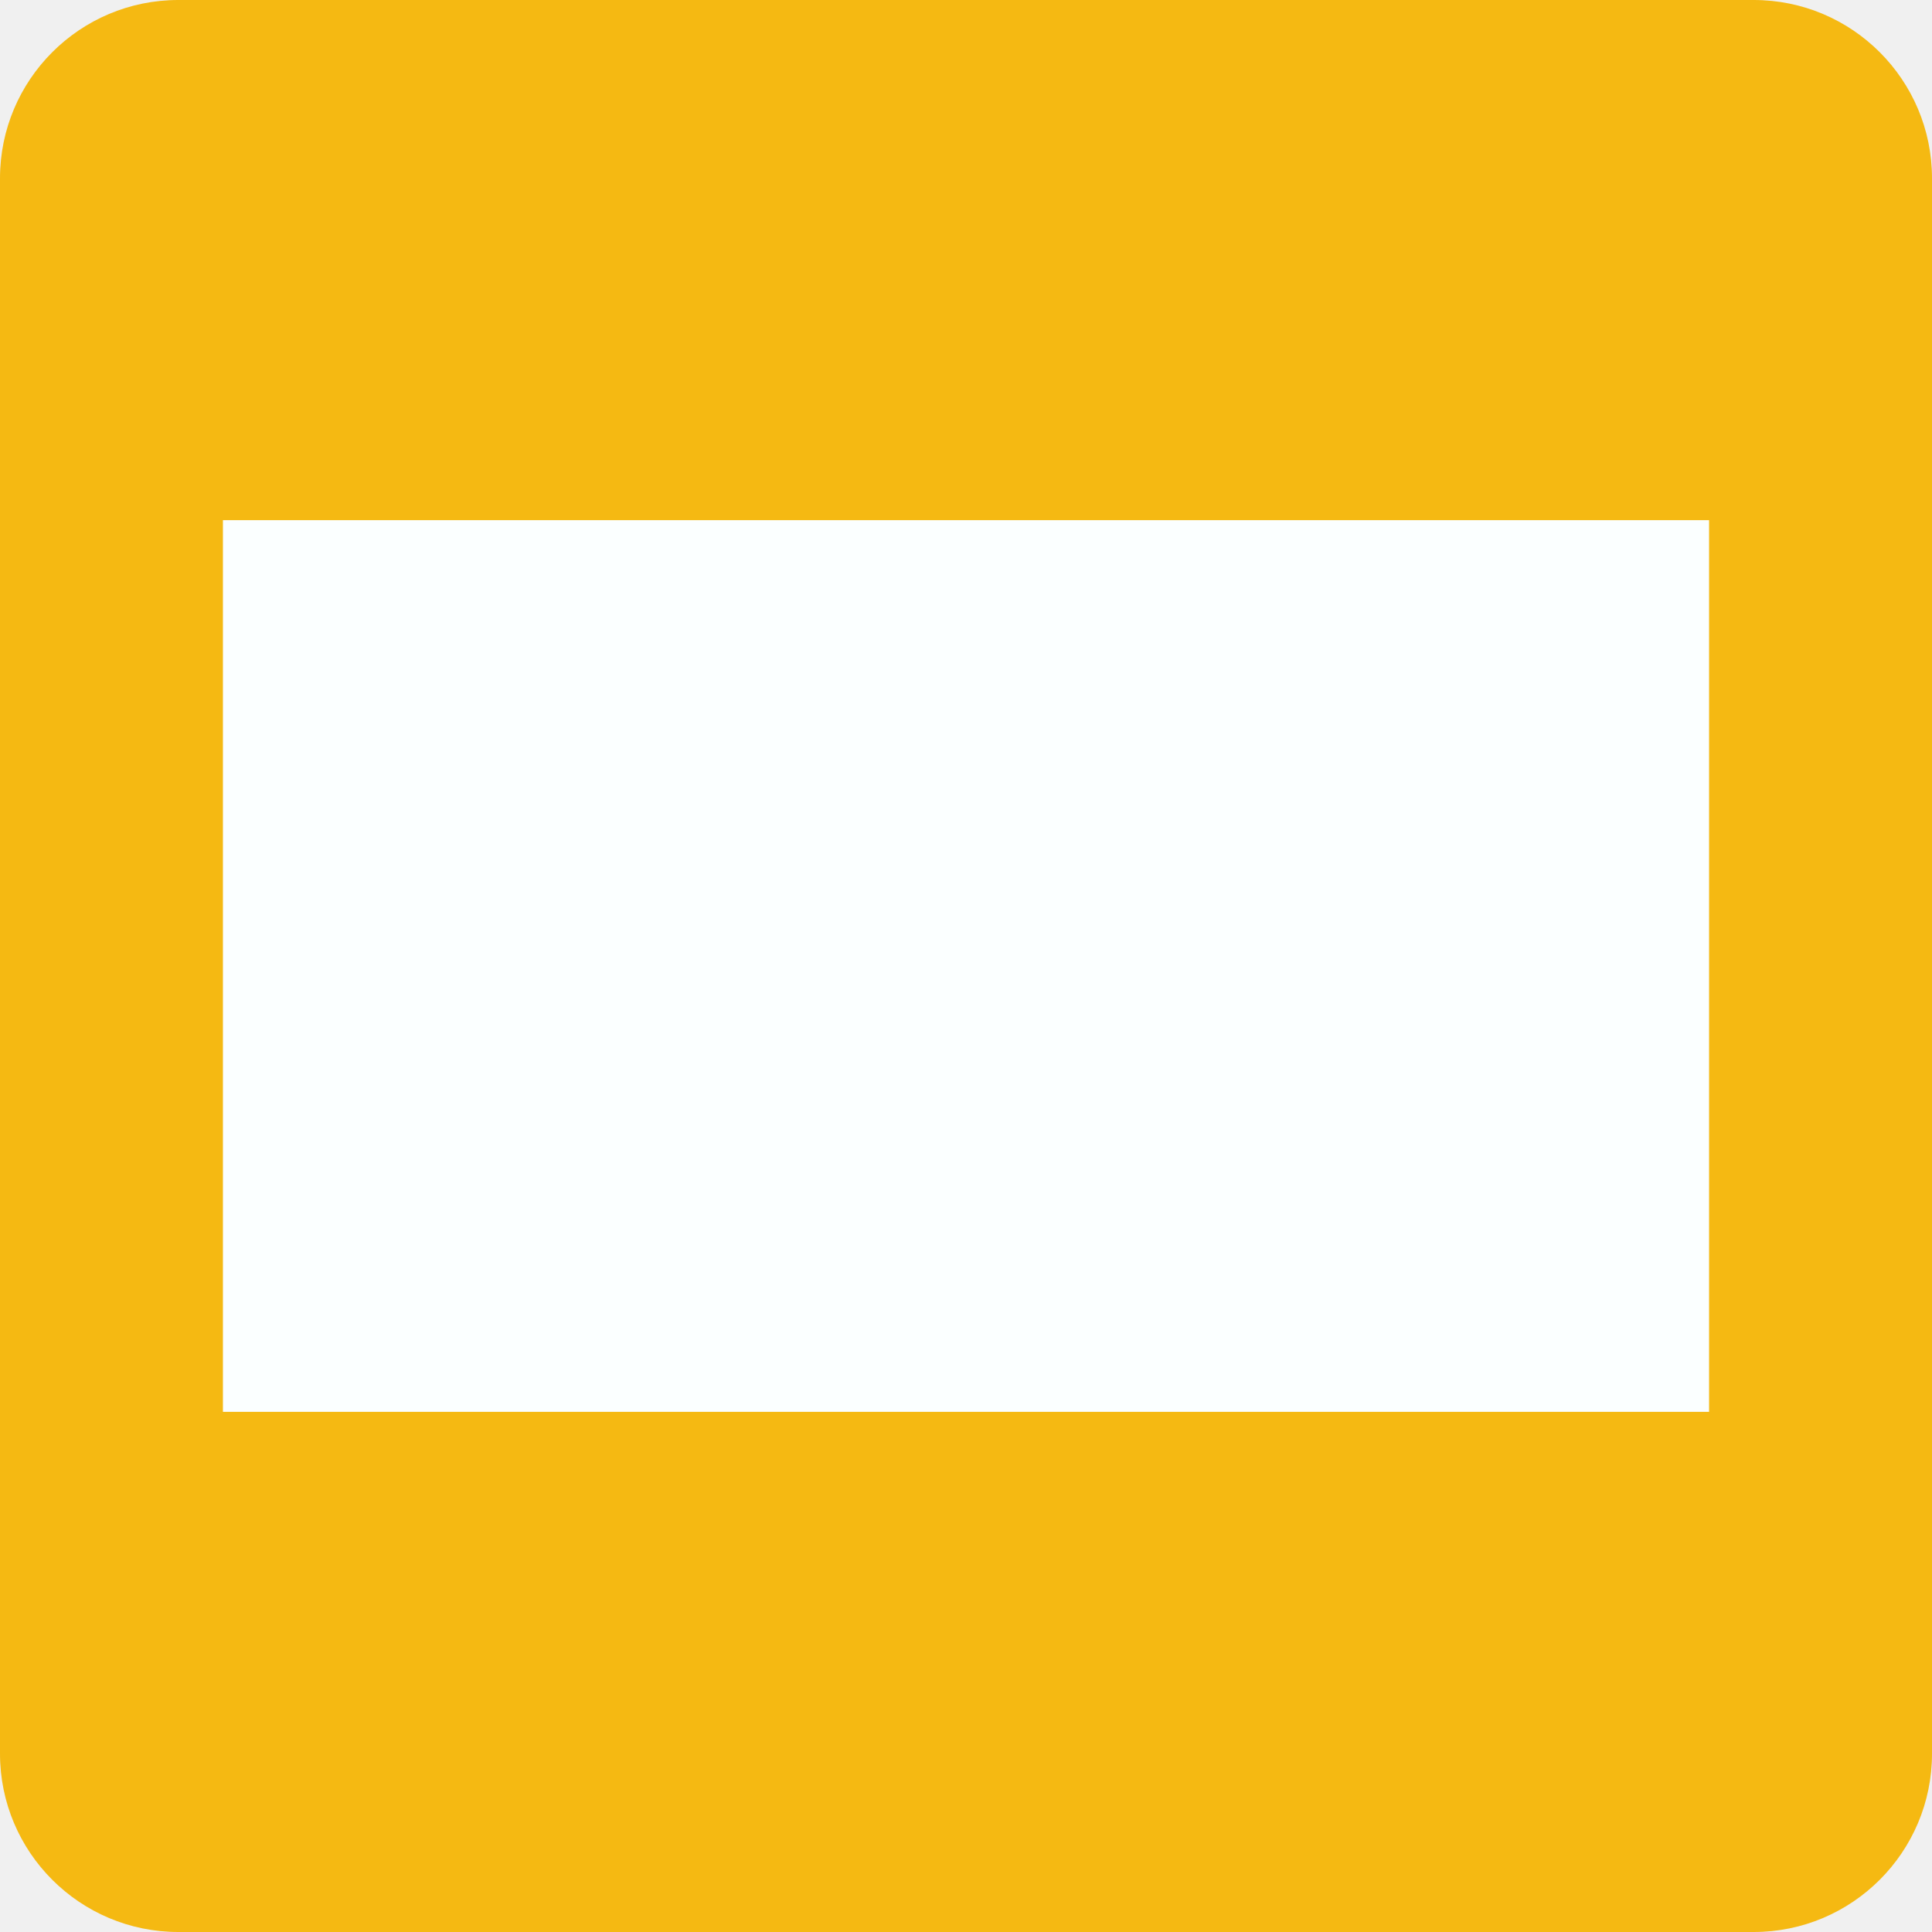
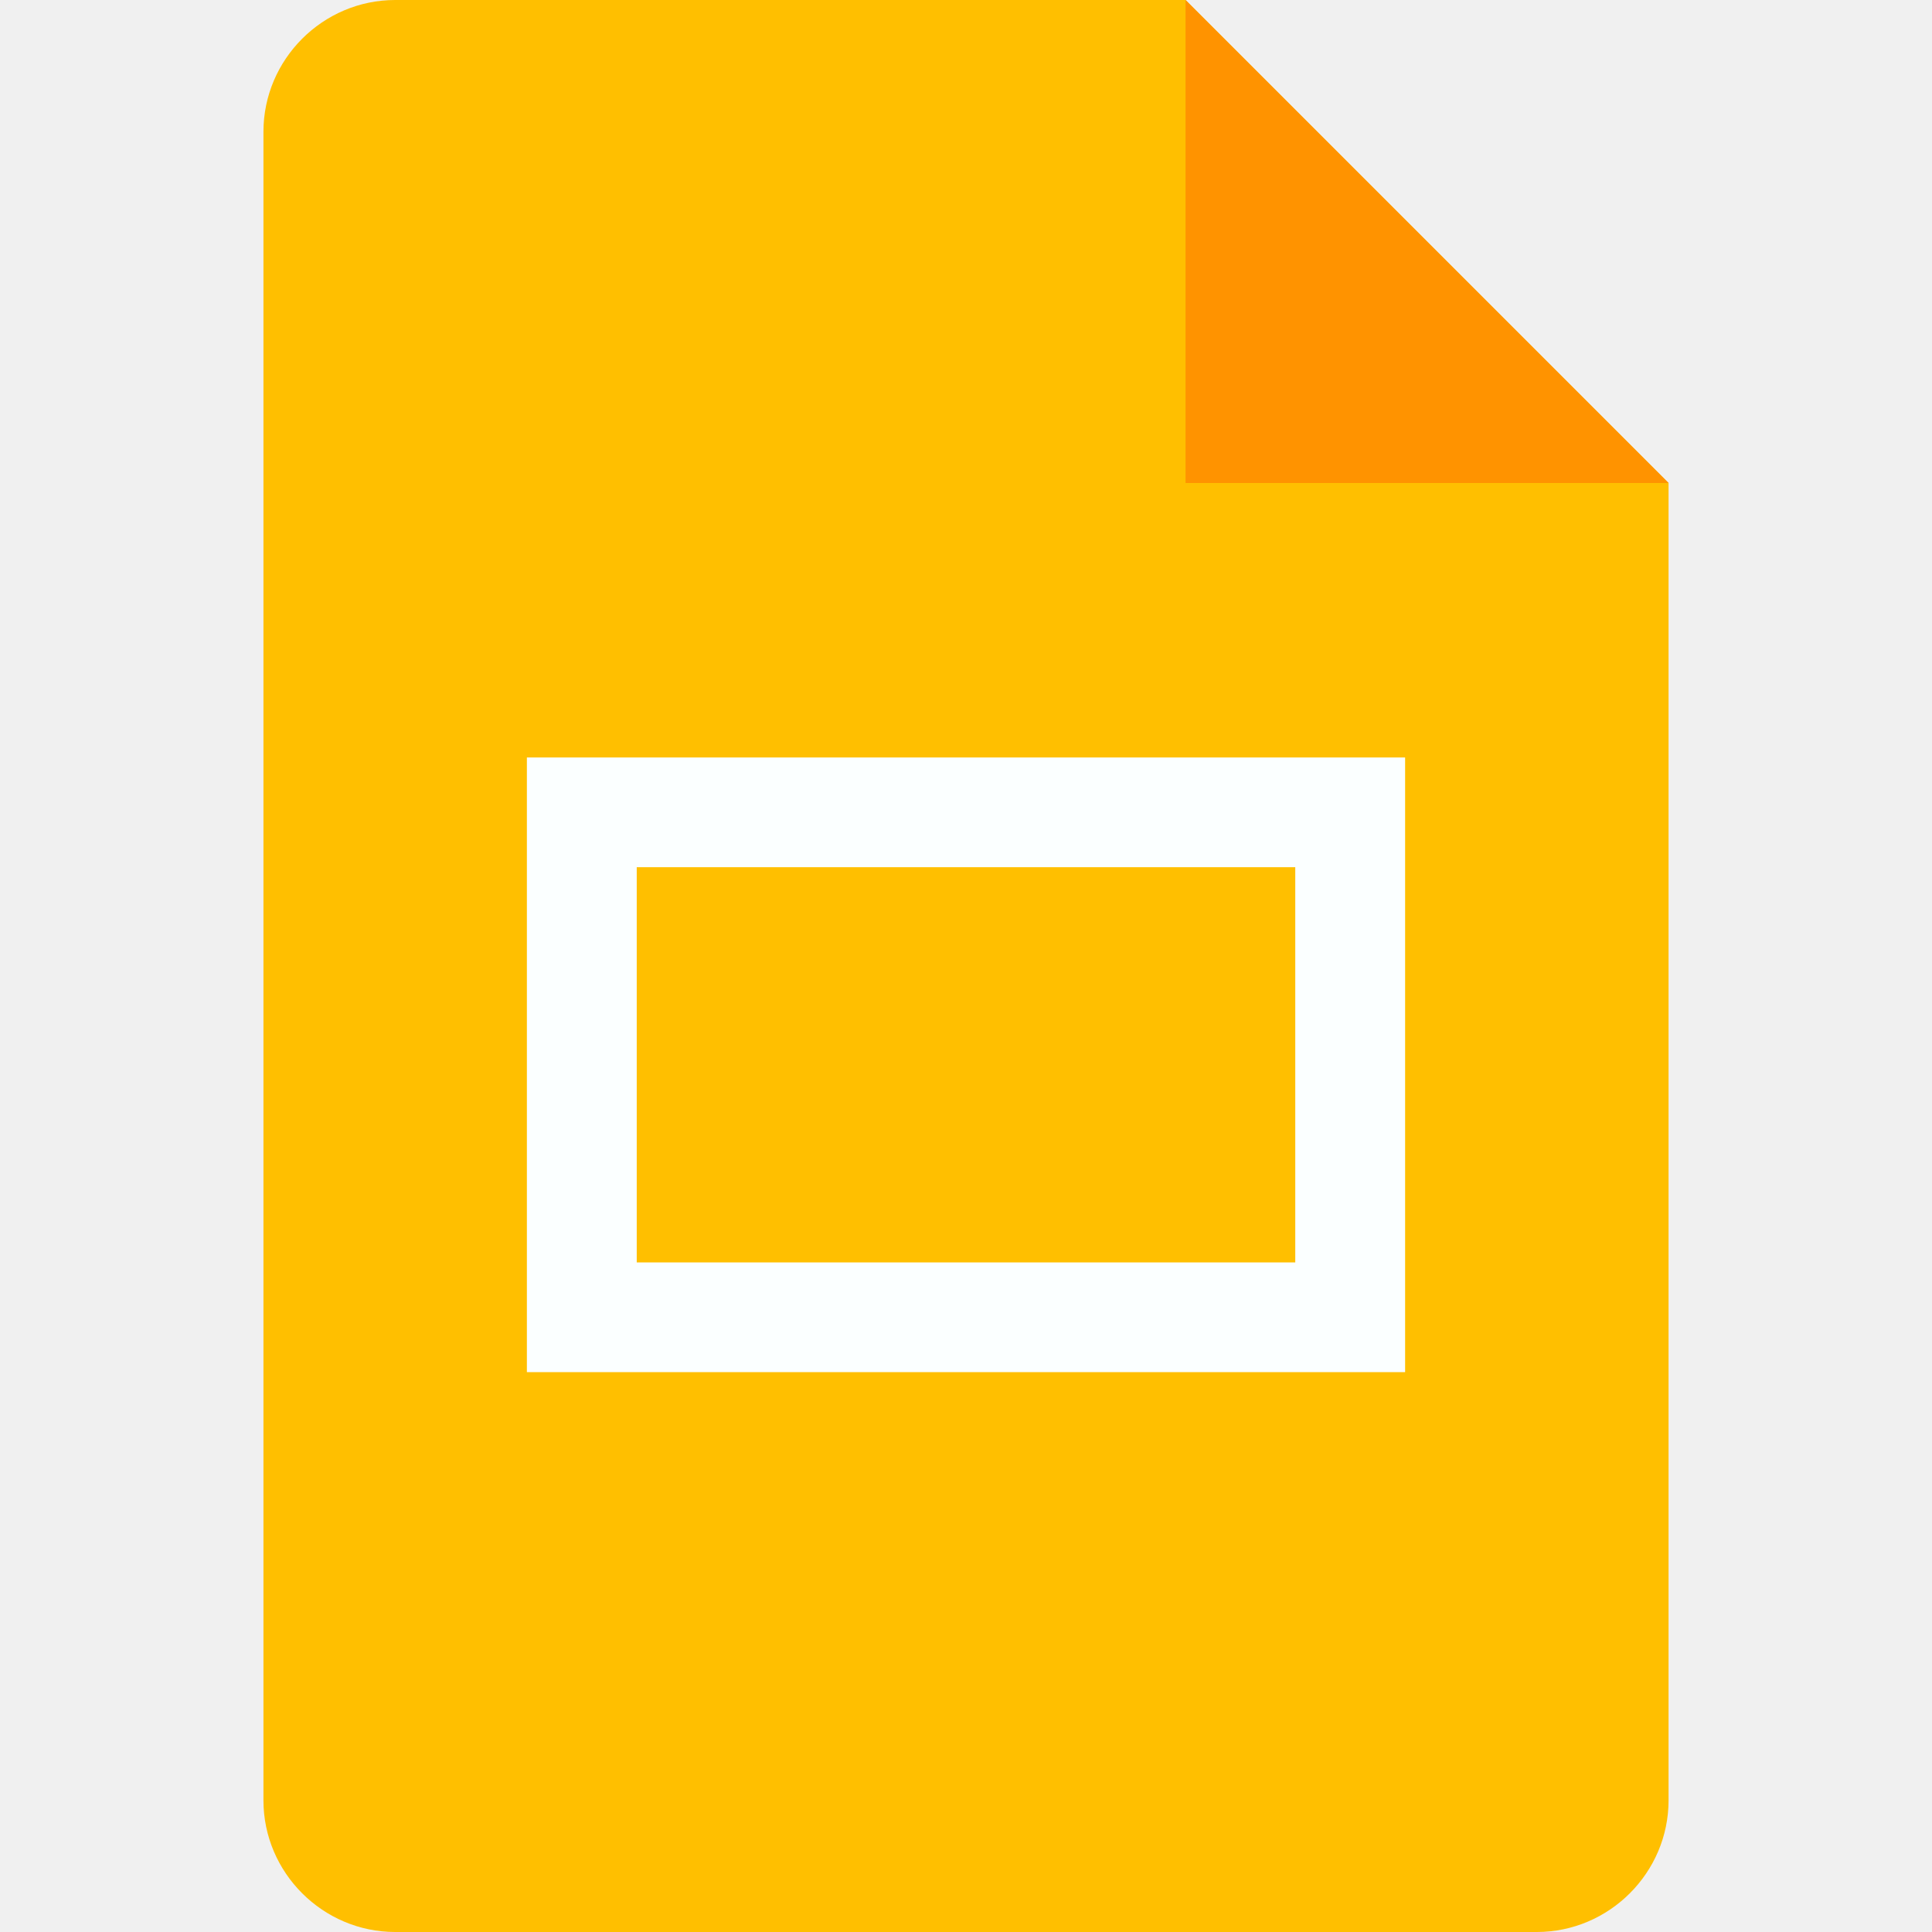
- <svg xmlns="http://www.w3.org/2000/svg" width="13" height="13" viewBox="0 0 13 13" fill="none">
-   <g clip-path="url(#clip0_3140_62)">
-     <rect width="13" height="13" rx="1.2" fill="#F5B912" />
-     <path d="M1.5 3.5V9.5H11.5V3.5H1.5Z" fill="#FBFFFF" />
+ <svg xmlns="http://www.w3.org/2000/svg" width="14" height="14" viewBox="0 0 14 14" fill="none">
+   <g clip-path="url(#clip0_429_941)">
+     <path d="M11.136 14H2.864C2.339 14 1.909 13.57 1.909 13.046V0.955C1.909 0.43 2.339 0 2.864 0H8.591L12.091 3.5V13.046C12.091 13.57 11.661 14 11.136 14Z" fill="#FFBF00" />
+     <path d="M8.591 0L12.091 3.5H8.591V0Z" fill="#FF9300" />
+     <path d="M3.818 5.489V9.943H10.182V5.489H3.818ZM9.386 9.148H4.614V6.284H9.386V9.148H9.386Z" fill="#FBFFFF" />
  </g>
  <defs>
-     <clipPath id="clip0_3140_62">
-       <rect width="13" height="13" fill="white" />
+     <clipPath id="clip0_429_941">
+       <rect width="14" height="14" fill="white" />
    </clipPath>
  </defs>
</svg>
